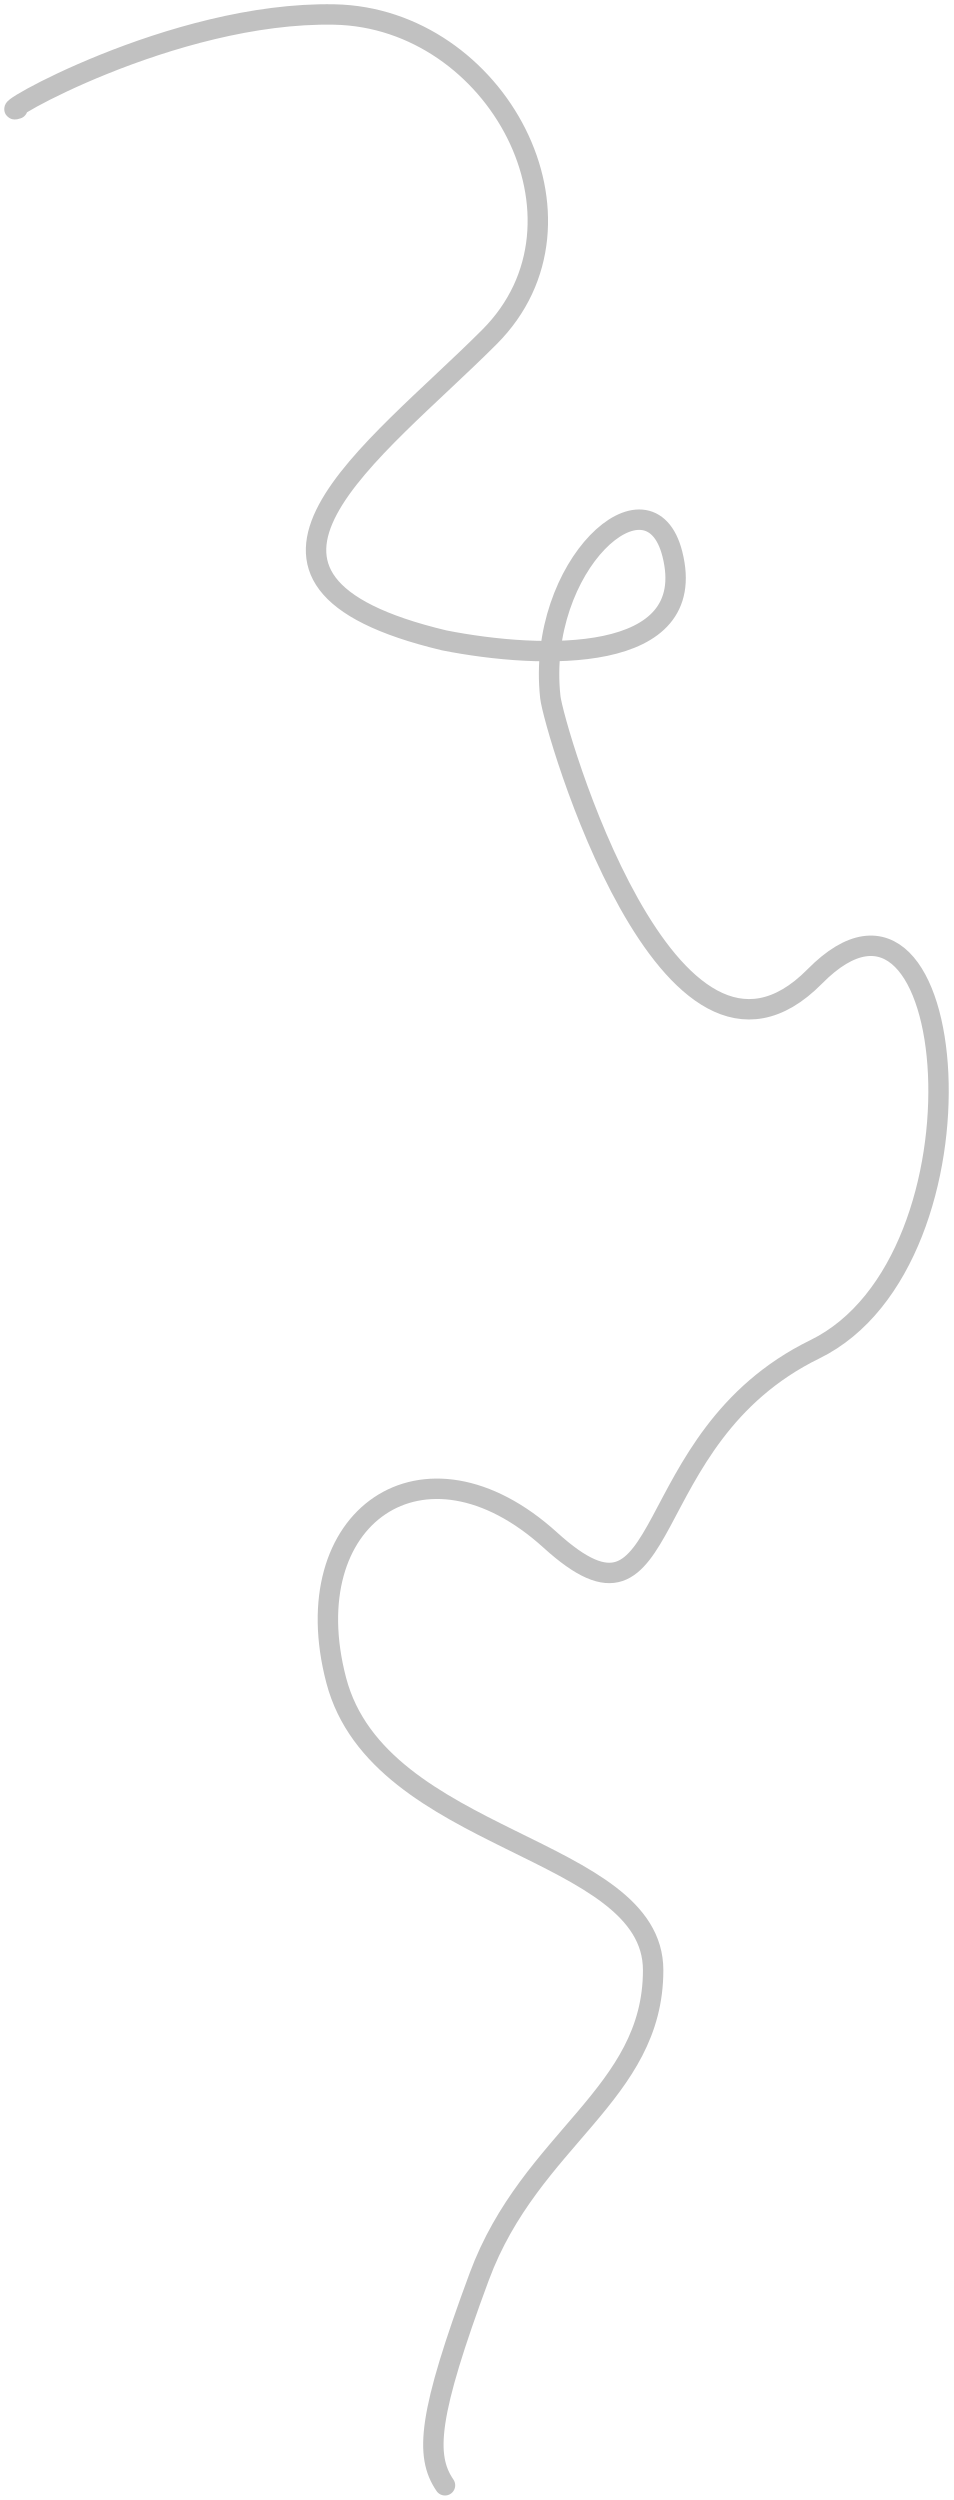
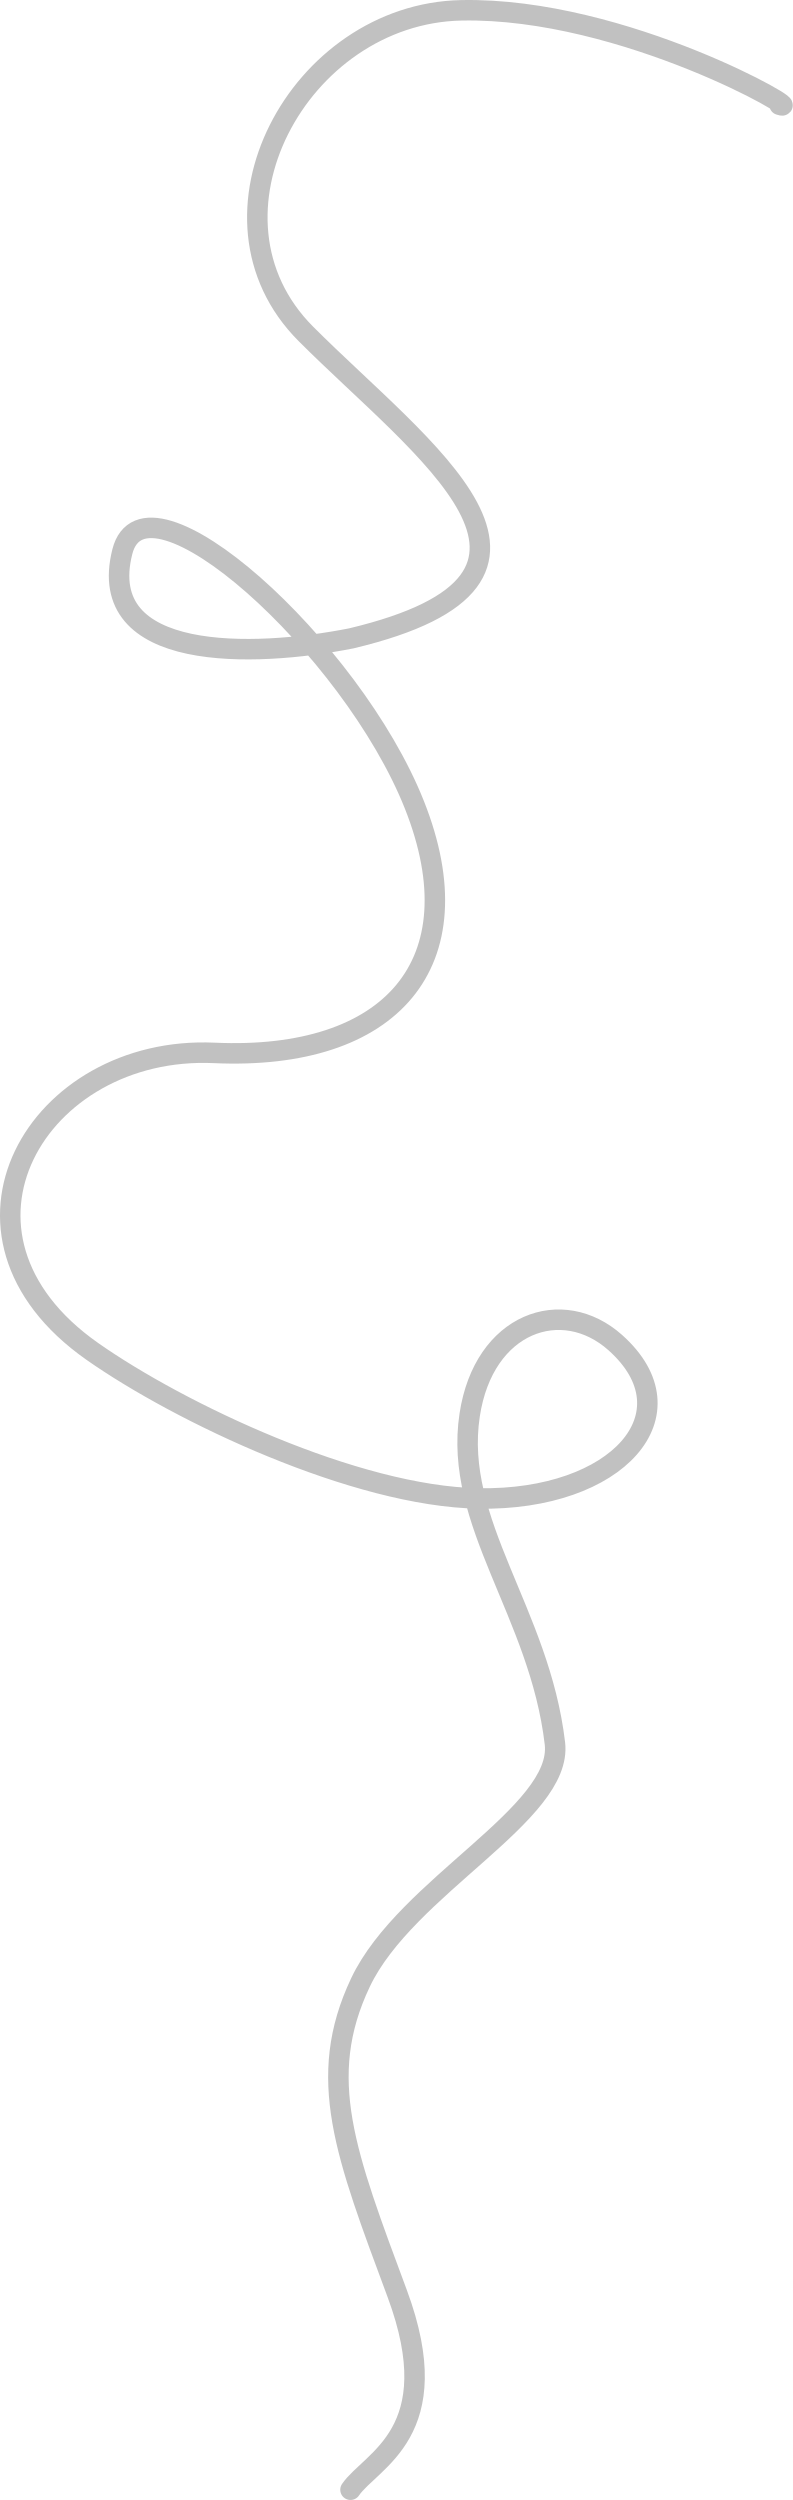
- <svg xmlns="http://www.w3.org/2000/svg" id="line" width="100%" height="100%" viewBox="0 0 2999 7866" version="1.1" xml:space="preserve" style="fill-rule:evenodd;clip-rule:evenodd;stroke-linecap:round;stroke-linejoin:round;stroke-miterlimit:1.5;">
-   <path id="line" d="M54.932,341.865c-90.935,31.308 486.773,-306.369 997.359,-296.23c510.584,10.141 852.489,648.921 487.92,1014.35c-364.569,365.424 -943.844,763.775 -142.699,954.863c307.288,60.801 805.816,75.758 718.019,-271.676c-71.729,-283.847 -429.138,35.243 -384.007,450.471c10.109,93.017 372.833,1344.02 832.17,878.549c459.337,-465.462 575.705,891.572 0,1173.3c-575.703,281.727 -434.077,961.624 -832.17,600.28c-398.091,-361.345 -808.432,-73.494 -673.693,440.963c134.739,514.457 997.22,520.276 997.22,912.243c0,391.967 -385.46,528.161 -547.146,964.224c-161.687,436.064 -171.495,563.452 -107.796,656.545" style="fill:none;stroke:#c1c1c1;stroke-width:64.22px;" />
+ <svg xmlns="http://www.w3.org/2000/svg" width="100%" height="100%" viewBox="0 0 13810 43548" version="1.1" style="fill-rule:evenodd;clip-rule:evenodd;stroke-linecap:round;stroke-linejoin:round;stroke-miterlimit:1.5;">
+   <g transform="matrix(5.55556,0,0,5.55556,-2774.35,-73.8948)">
+     <g id="line" transform="matrix(-1,0,0,1,2998.46,0)">
+       <path d="M54.932,341.865C-36.003,373.173 541.705,35.496 1052.29,45.635C1562.88,55.776 1904.78,694.556 1540.21,1059.99C1175.64,1425.41 596.367,1823.76 1397.51,2014.85C1704.8,2075.65 2203.33,2090.61 2115.53,1743.17C2043.8,1459.33 1396.62,2040.14 1199.62,2537.2C1002.61,3034.26 1273.33,3339.89 1827.54,3314.63C2381.76,3289.38 2734,3882.54 2209.39,4250.76C1935.65,4442.89 1383.98,4704.9 998.771,4711.61C562.568,4719.2 319.909,4445.69 570.172,4222.71C735.696,4075.24 982.209,4158.4 1026.45,4449.89C1077.98,4789.35 807.401,5068.41 759.161,5479.73C733.39,5699.46 1226.07,5928.61 1368.6,6228.85C1511.13,6529.08 1415.19,6769.02 1253.5,7205.08C1091.81,7641.14 1336.41,7726.65 1400.11,7819.75" style="fill:none;stroke:rgb(193,193,193);stroke-width:64.22px;" />
+     </g>
+   </g>
</svg>
